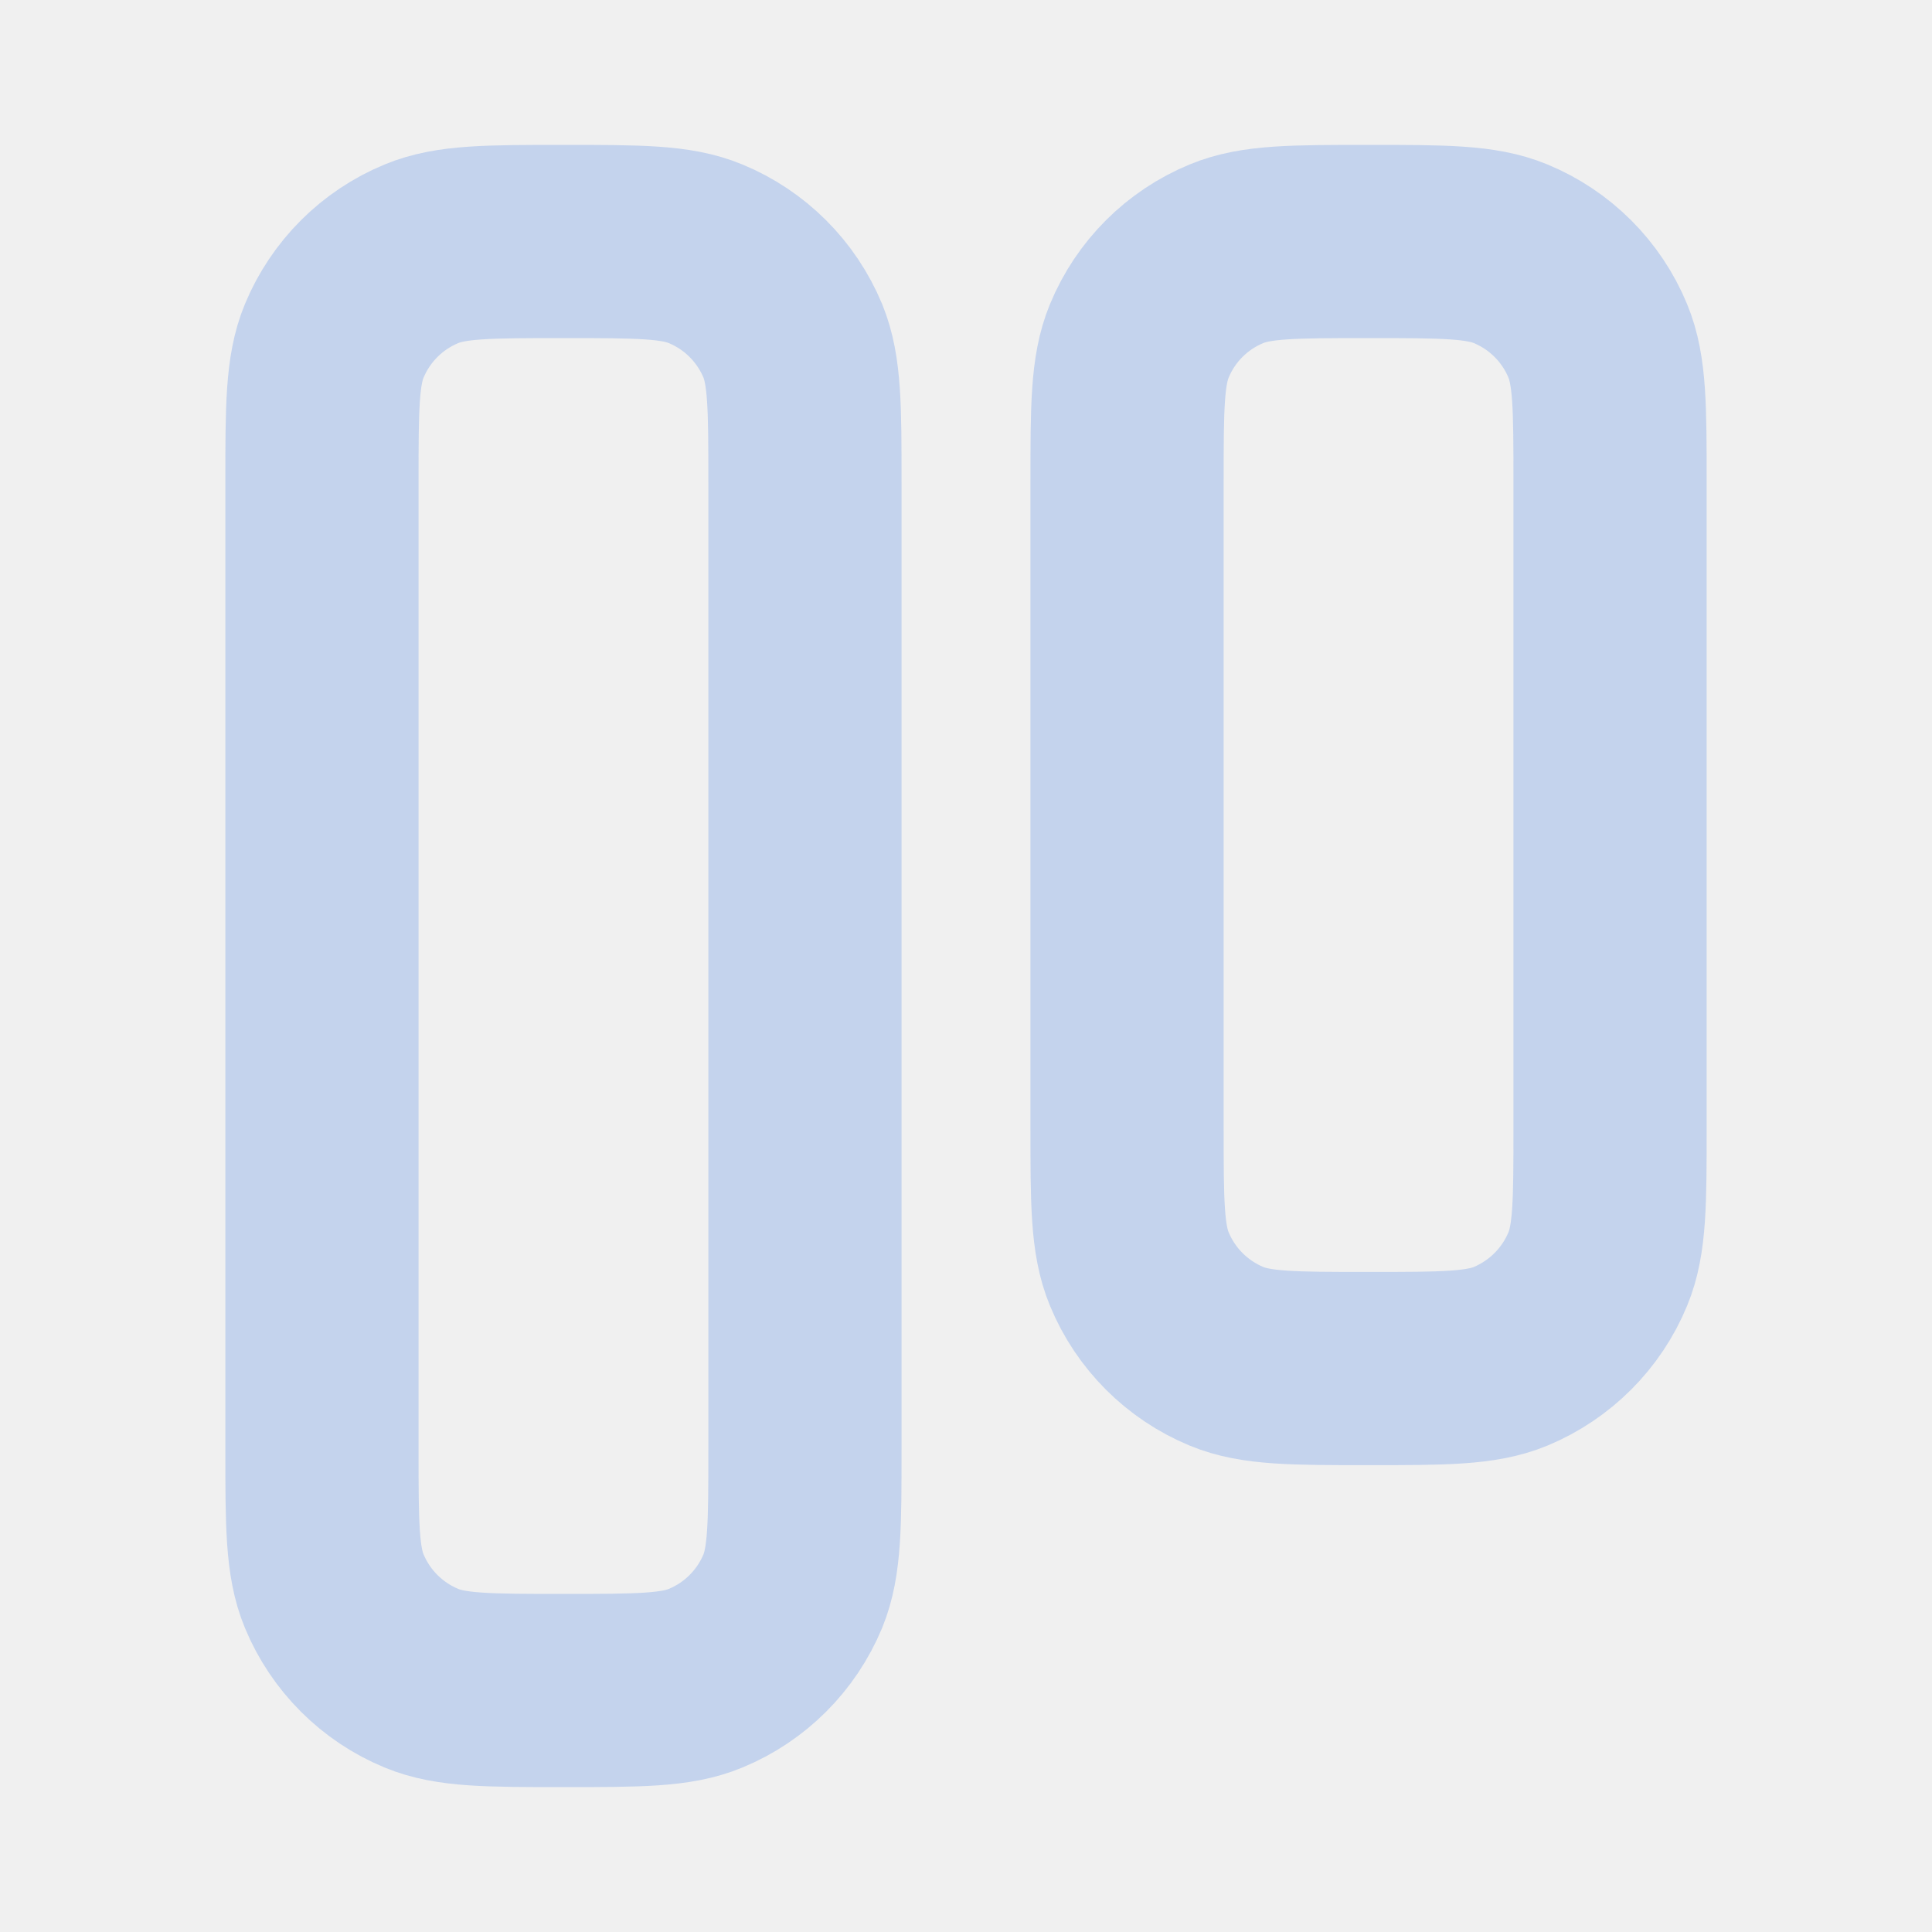
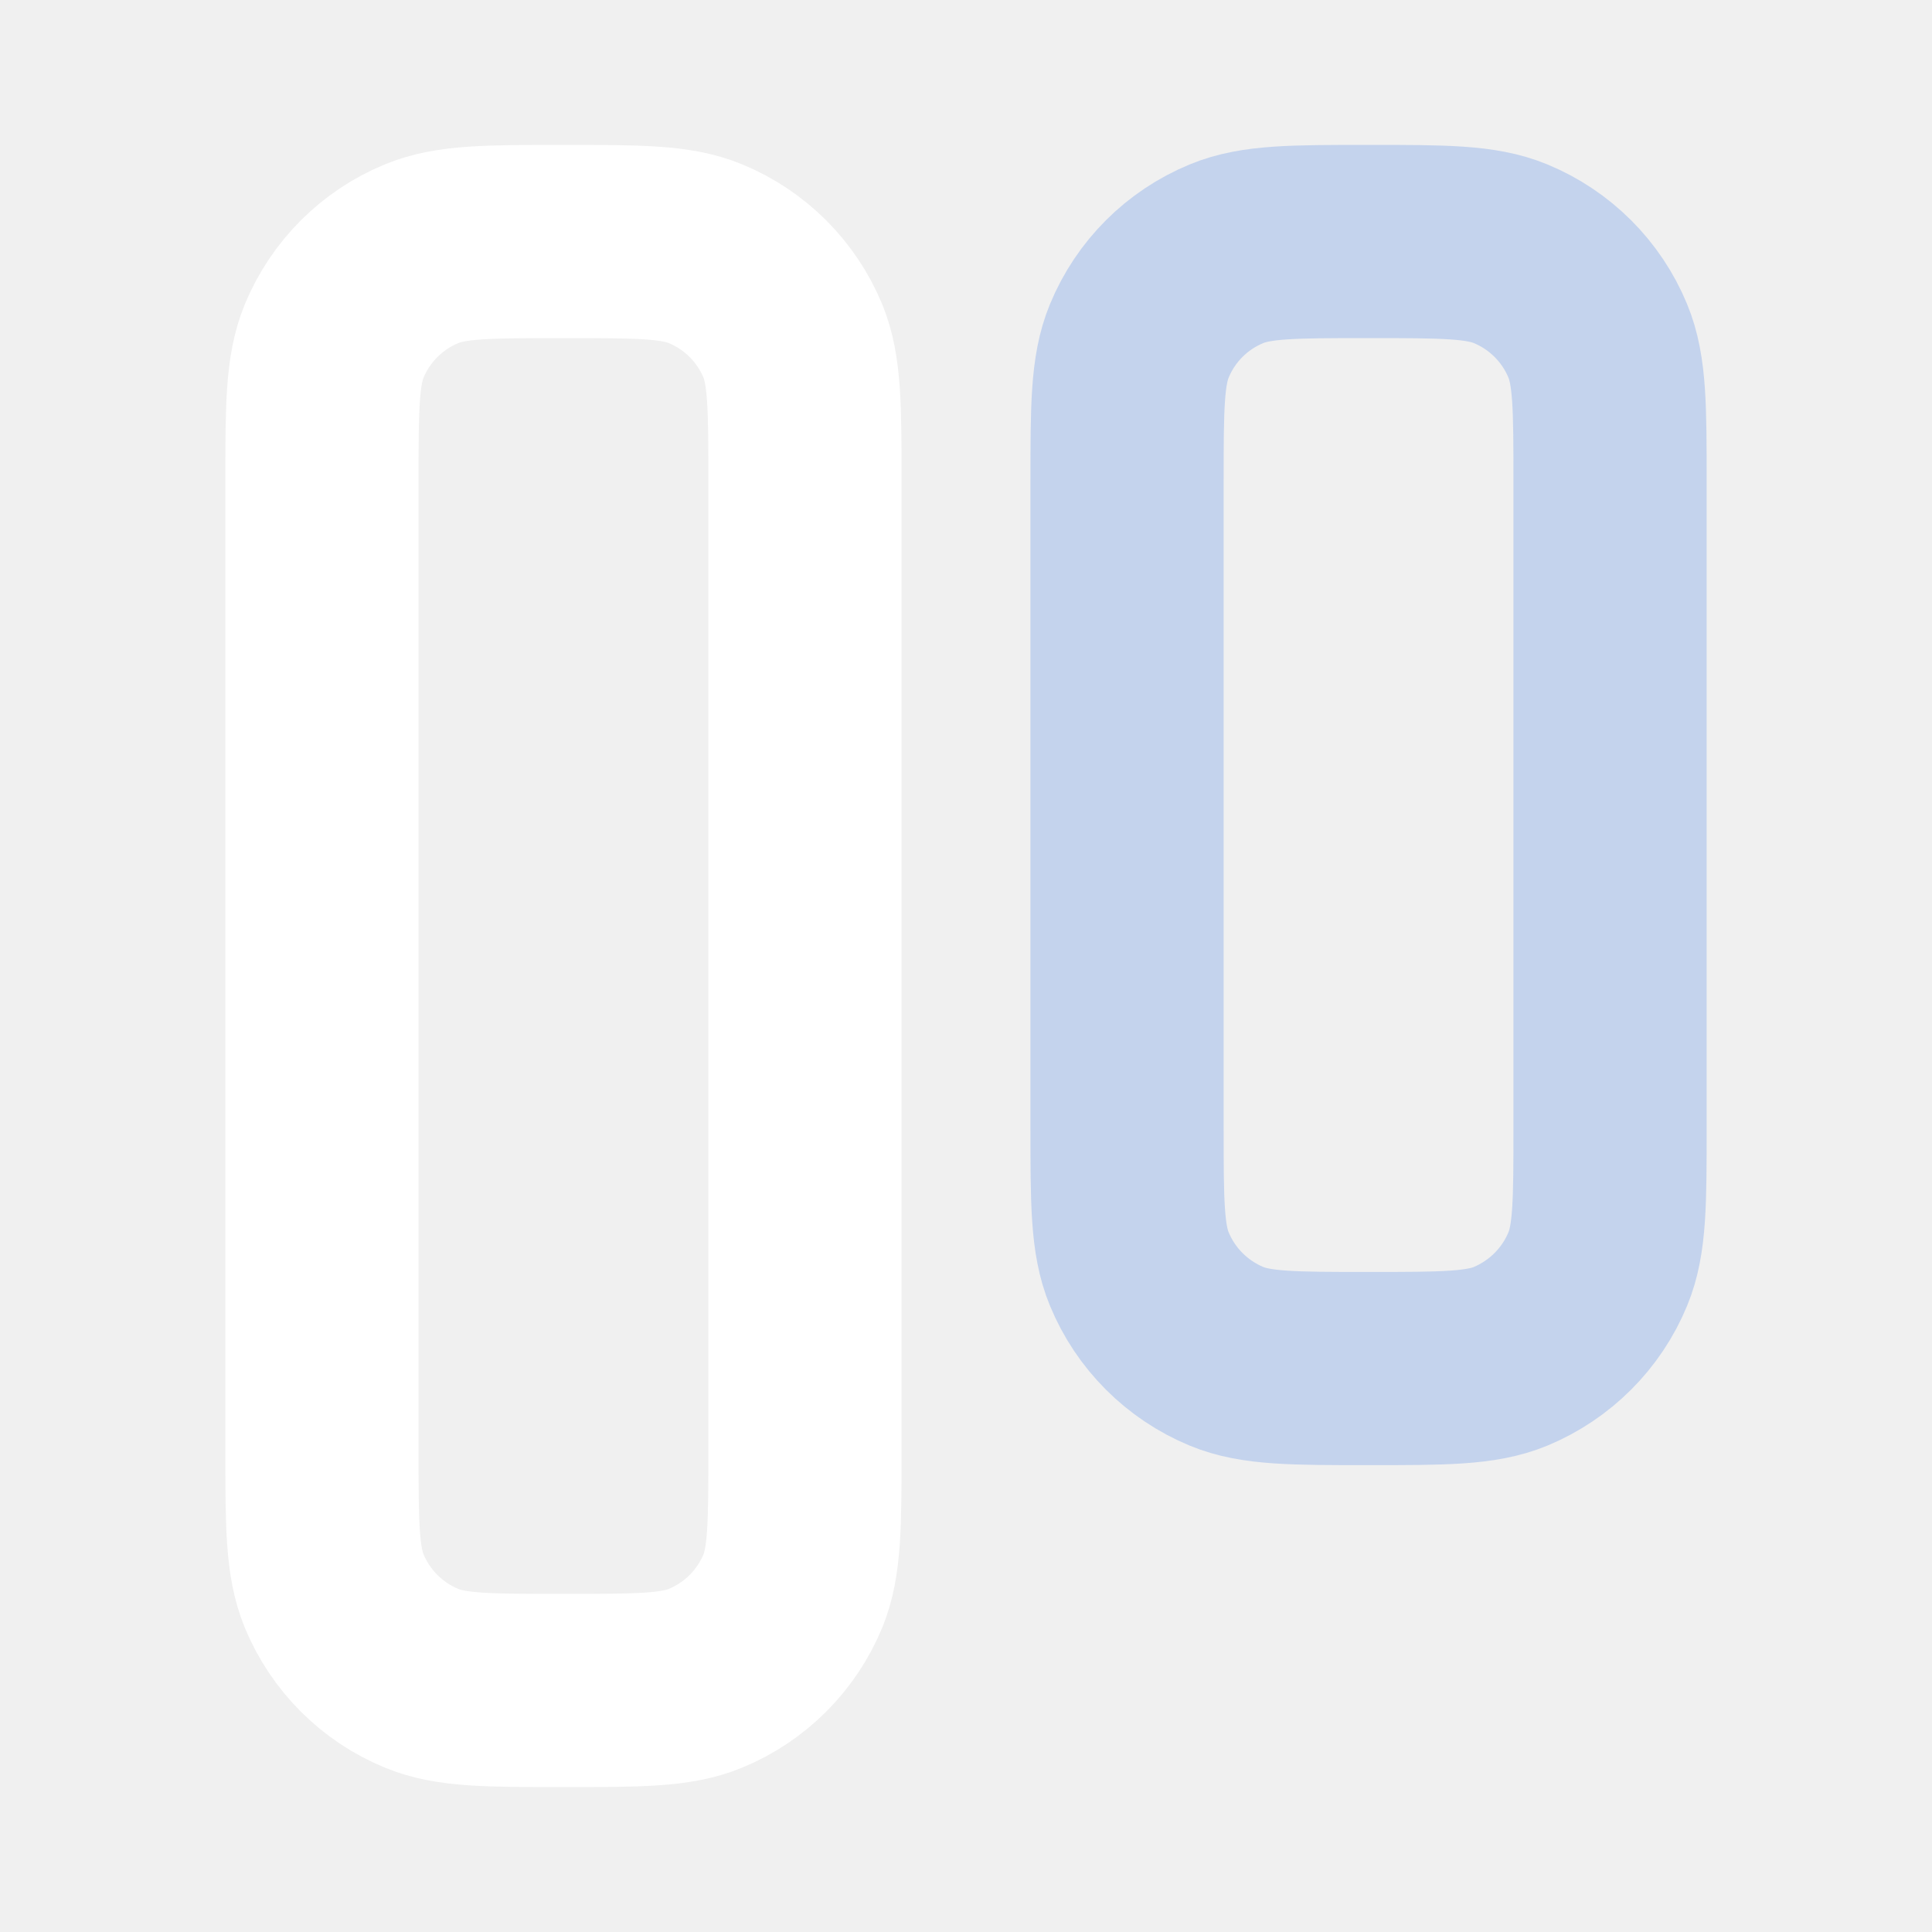
<svg xmlns="http://www.w3.org/2000/svg" width="14" height="14" viewBox="0 0 14 14" fill="none">
  <g id="align-top-arrow-02">
    <g id="Icon">
-       <path d="M5.833 10.5V3.5C5.833 2.956 5.833 2.685 5.745 2.47C5.626 2.184 5.399 1.957 5.113 1.839C4.899 1.75 4.627 1.75 4.083 1.75C3.54 1.75 3.268 1.75 3.054 1.839C2.768 1.957 2.541 2.184 2.422 2.47C2.333 2.685 2.333 2.956 2.333 3.5V10.5C2.333 11.044 2.333 11.315 2.422 11.53C2.541 11.816 2.768 12.043 3.054 12.161C3.268 12.25 3.54 12.25 4.083 12.25C4.627 12.25 4.899 12.25 5.113 12.161C5.399 12.043 5.626 11.816 5.745 11.53C5.833 11.315 5.833 11.044 5.833 10.5Z" stroke="#C4D3ED" stroke-width="1.4" stroke-linecap="round" stroke-linejoin="round" />
+       <path d="M5.833 10.5V3.5C5.833 2.956 5.833 2.685 5.745 2.47C5.626 2.184 5.399 1.957 5.113 1.839C4.899 1.75 4.627 1.75 4.083 1.75C3.54 1.75 3.268 1.75 3.054 1.839C2.768 1.957 2.541 2.184 2.422 2.47C2.333 2.685 2.333 2.956 2.333 3.5V10.5C2.333 11.044 2.333 11.315 2.422 11.53C2.541 11.816 2.768 12.043 3.054 12.161C3.268 12.25 3.54 12.25 4.083 12.25C4.627 12.25 4.899 12.25 5.113 12.161C5.399 12.043 5.626 11.816 5.745 11.53C5.833 11.315 5.833 11.044 5.833 10.5Z" stroke="white" stroke-width="1.4" stroke-linecap="round" stroke-linejoin="round" />
      <path d="M11.667 8.167V3.5C11.667 2.956 11.667 2.685 11.578 2.47C11.46 2.184 11.232 1.957 10.947 1.839C10.732 1.75 10.46 1.75 9.917 1.75C9.373 1.75 9.101 1.75 8.887 1.839C8.601 1.957 8.374 2.184 8.256 2.47C8.167 2.685 8.167 2.956 8.167 3.5V8.167C8.167 8.71 8.167 8.982 8.256 9.196C8.374 9.482 8.601 9.709 8.887 9.828C9.101 9.917 9.373 9.917 9.917 9.917C10.46 9.917 10.732 9.917 10.947 9.828C11.232 9.709 11.46 9.482 11.578 9.196C11.667 8.982 11.667 8.71 11.667 8.167Z" stroke="#C4D3ED" stroke-width="1.4" stroke-linecap="round" stroke-linejoin="round" />
    </g>
  </g>
</svg>
